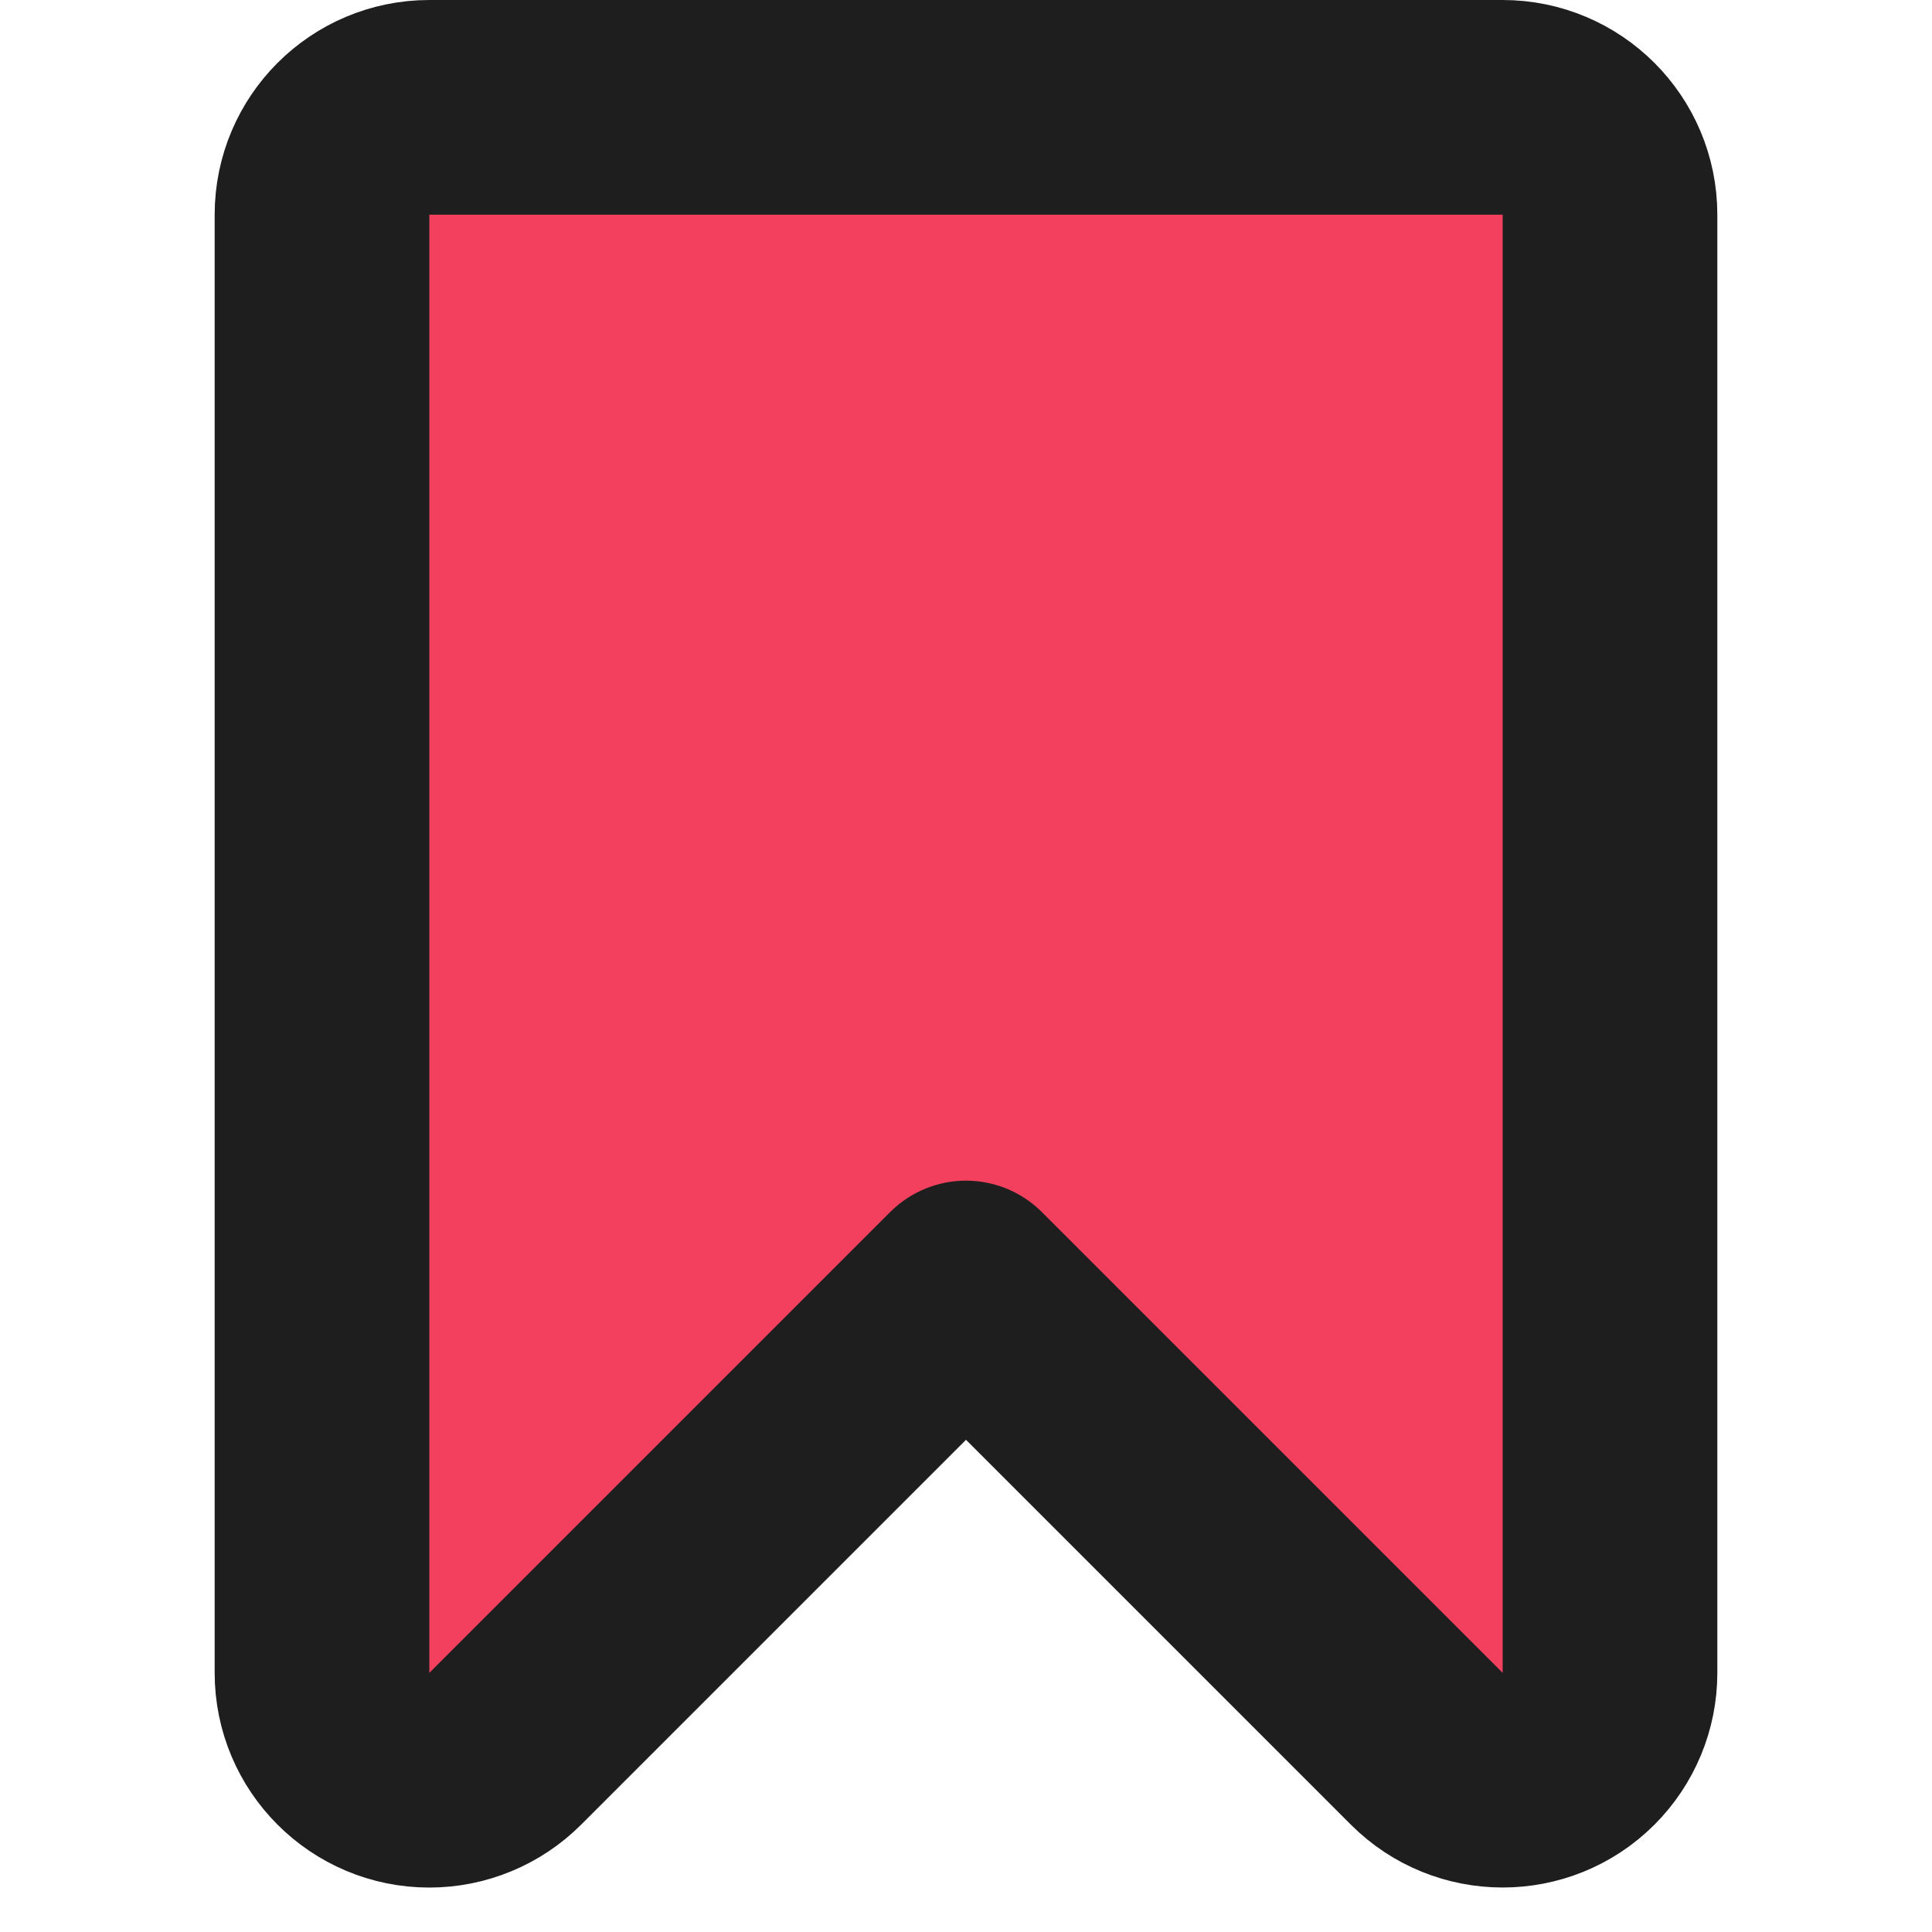
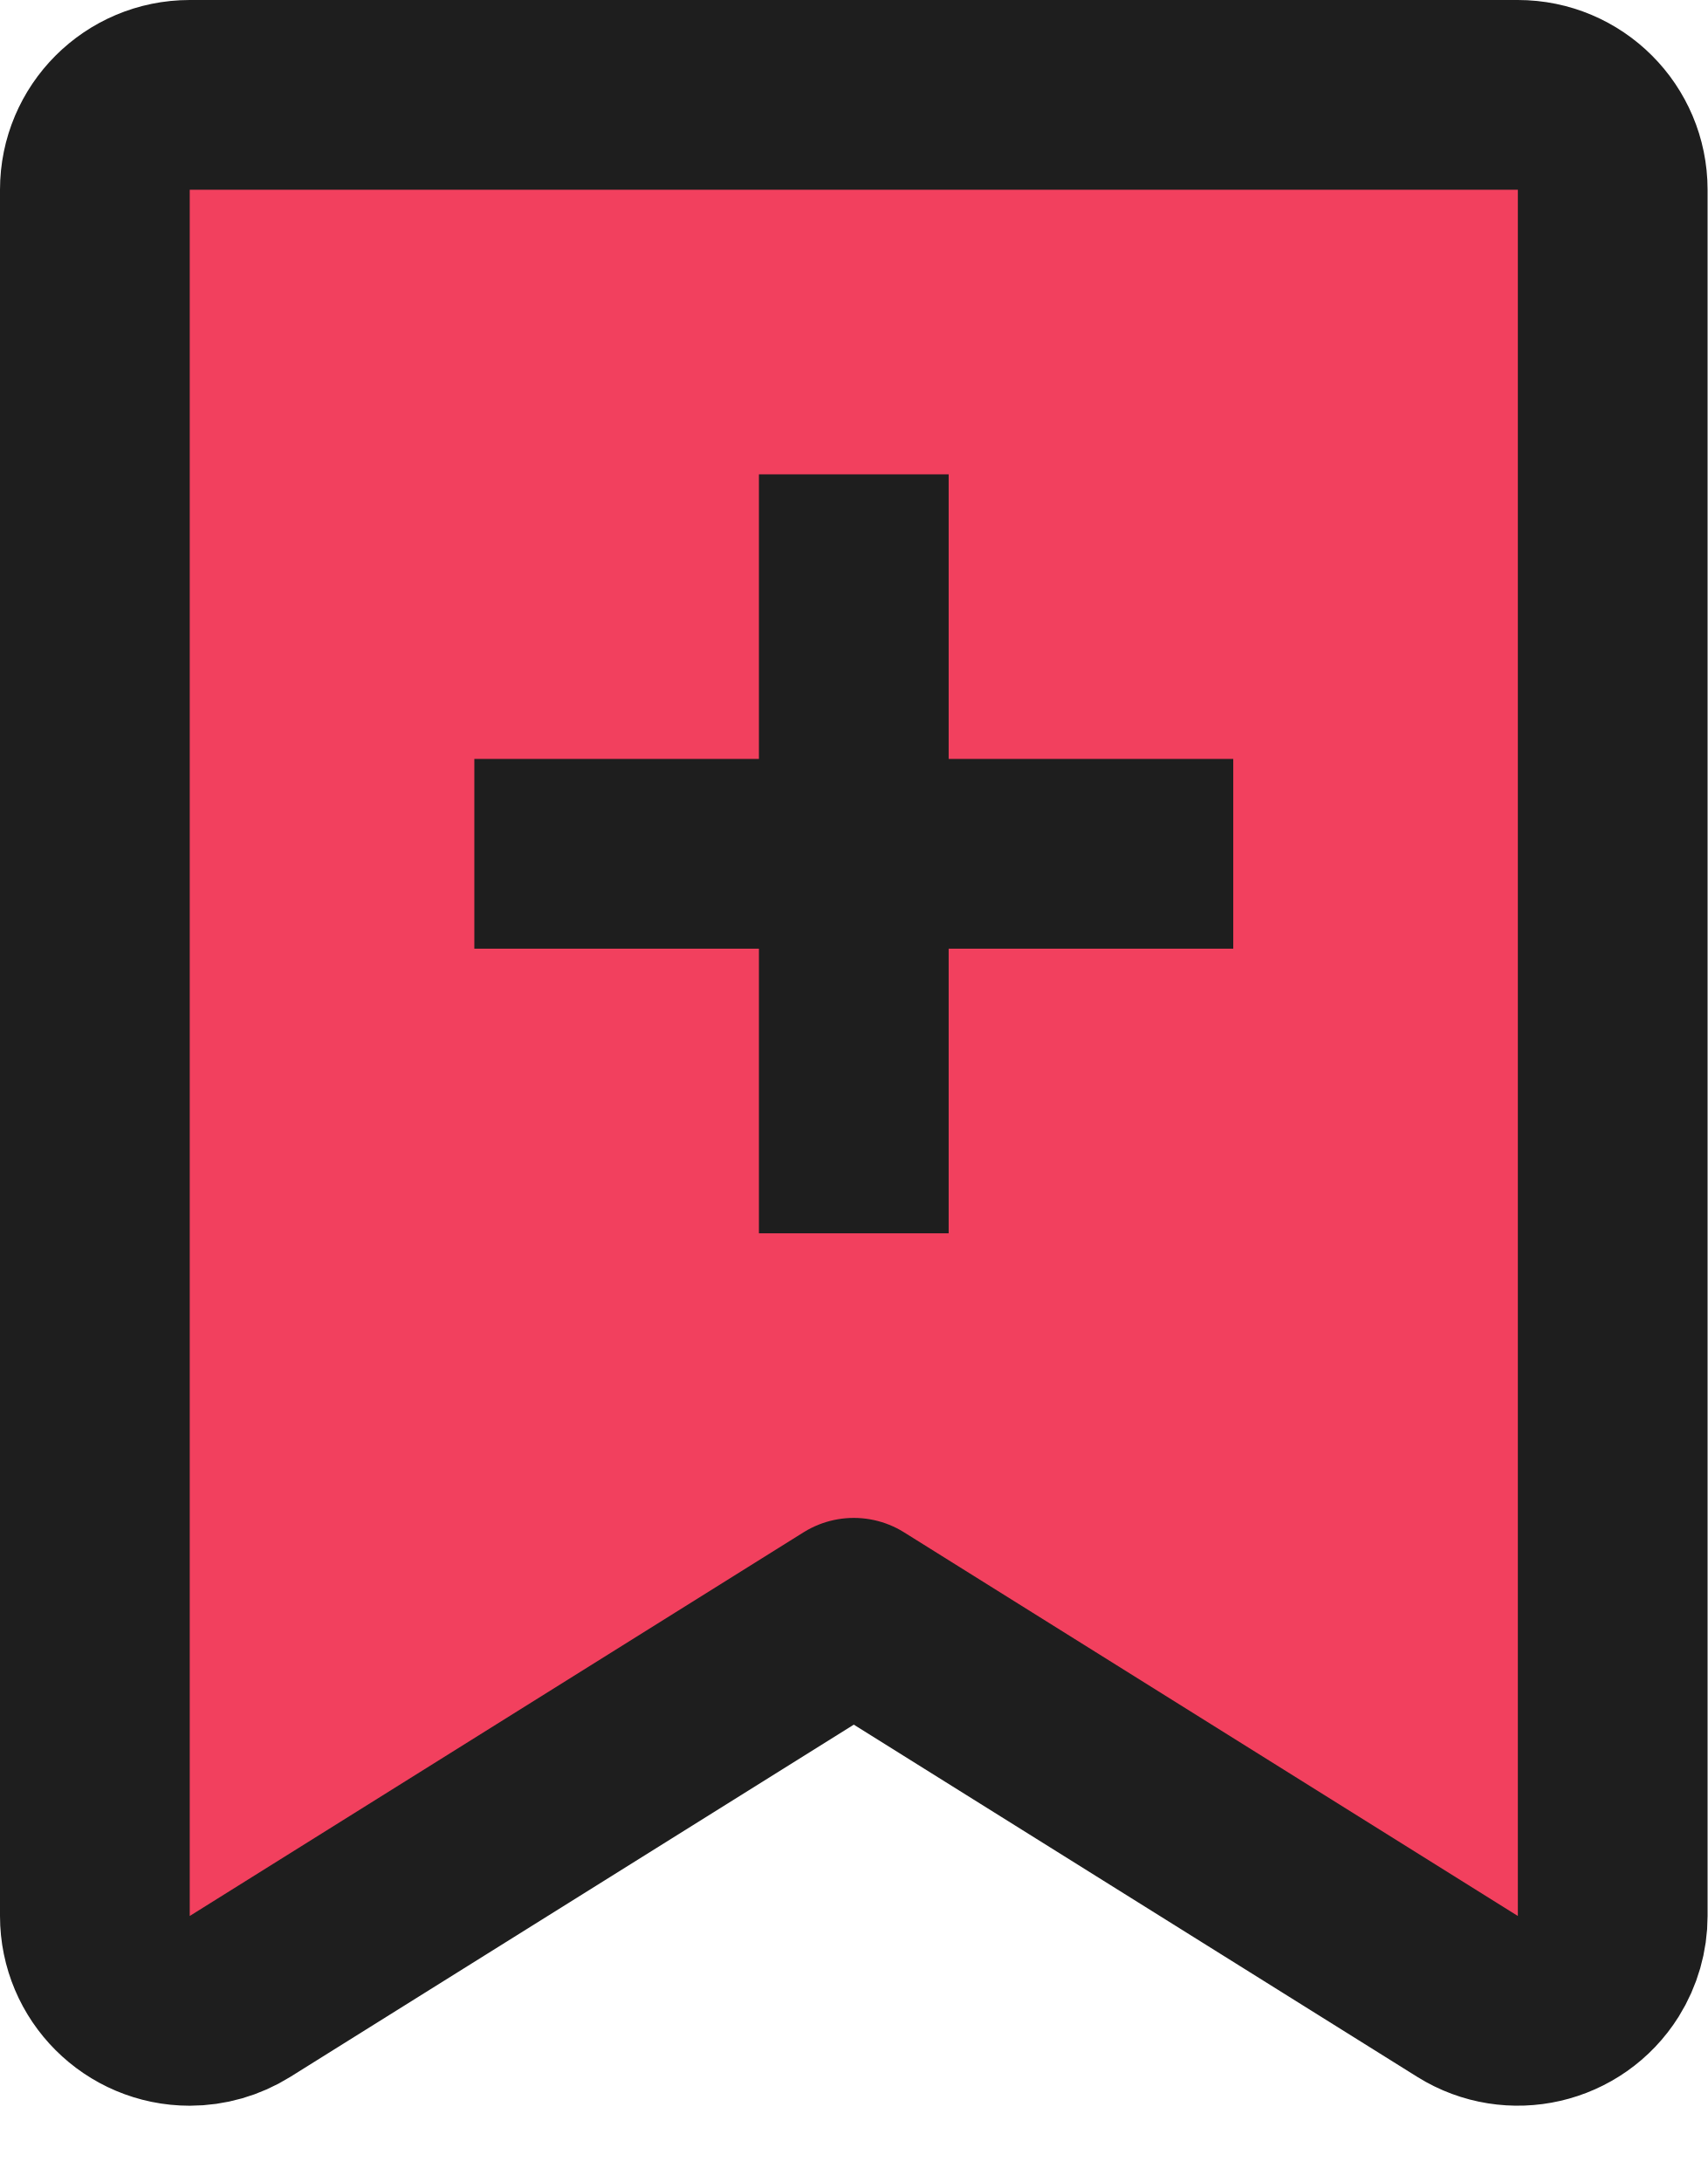
- <svg xmlns="http://www.w3.org/2000/svg" width="18px" height="18px" viewBox="0 0 18 18" version="1.1">
-   <g id="bookmark-header-hover" stroke="none" stroke-width="1" fill="none" fill-rule="evenodd" stroke-linecap="round" stroke-linejoin="round">
-     <path d="M4,1 L14,1 C14.552,1 15,1.448 15,2 L15,15.586 C15,16.138 14.552,16.586 14,16.586 C13.735,16.586 13.48,16.48 13.293,16.293 L9,12 L4.707,16.293 C4.317,16.683 3.683,16.683 3.293,16.293 C3.105,16.105 3,15.851 3,15.586 L3,2 C3,1.448 3.448,1 4,1 Z" id="Rectangle" stroke="#1E1E1E" stroke-width="2" fill="#F2405E" transform="translate(9, 8.792893) scale(-1, 1) translate(-9, -8.792893) " />
+ <svg xmlns="http://www.w3.org/2000/svg" width="18px" height="23px" viewBox="0 0 18 23" version="1.1">
+   <g id="Page-1" stroke="none" stroke-width="1" fill="none" fill-rule="evenodd">
+     <g id="UI-Design---Playlist-Details-Copy" transform="translate(-1454, -396)" stroke="#1E1E1E" stroke-width="2">
+       <g id="Playlist-Info" transform="translate(148, 131)">
+         <g id="bookmark-hover" transform="translate(1307, 266)">
+           <path d="M1,0 L15,-2.22044605e-16 C15.552,-1.30455246e-15 16,0.448 16,1 L16,19.196 C16,19.748 15.552,20.196 15,20.196 C14.813,20.196 14.629,20.143 14.47,20.044 L8,16 L1.53,20.044 C1.062,20.336 0.445,20.194 0.152,19.726 C0.053,19.567 1.79930913e-15,19.383 1.77635684e-15,19.196 L2.66453526e-15,1 C2.59689988e-15,0.448 0.448,1.01453063e-16 1,0 Z" id="Rectangle" fill="#F2405E" stroke-linecap="round" stroke-linejoin="round" transform="translate(8, 10.09794) scale(-1, 1) translate(-8, -10.09794) " />
+           <path d="M8,4 L8,12" id="Path-5" />
+           <path d="M8,4 L8,12" id="Path-5-Copy" transform="translate(8, 8) rotate(-270) translate(-8, -8) " />
+         </g>
+       </g>
+     </g>
  </g>
</svg>
